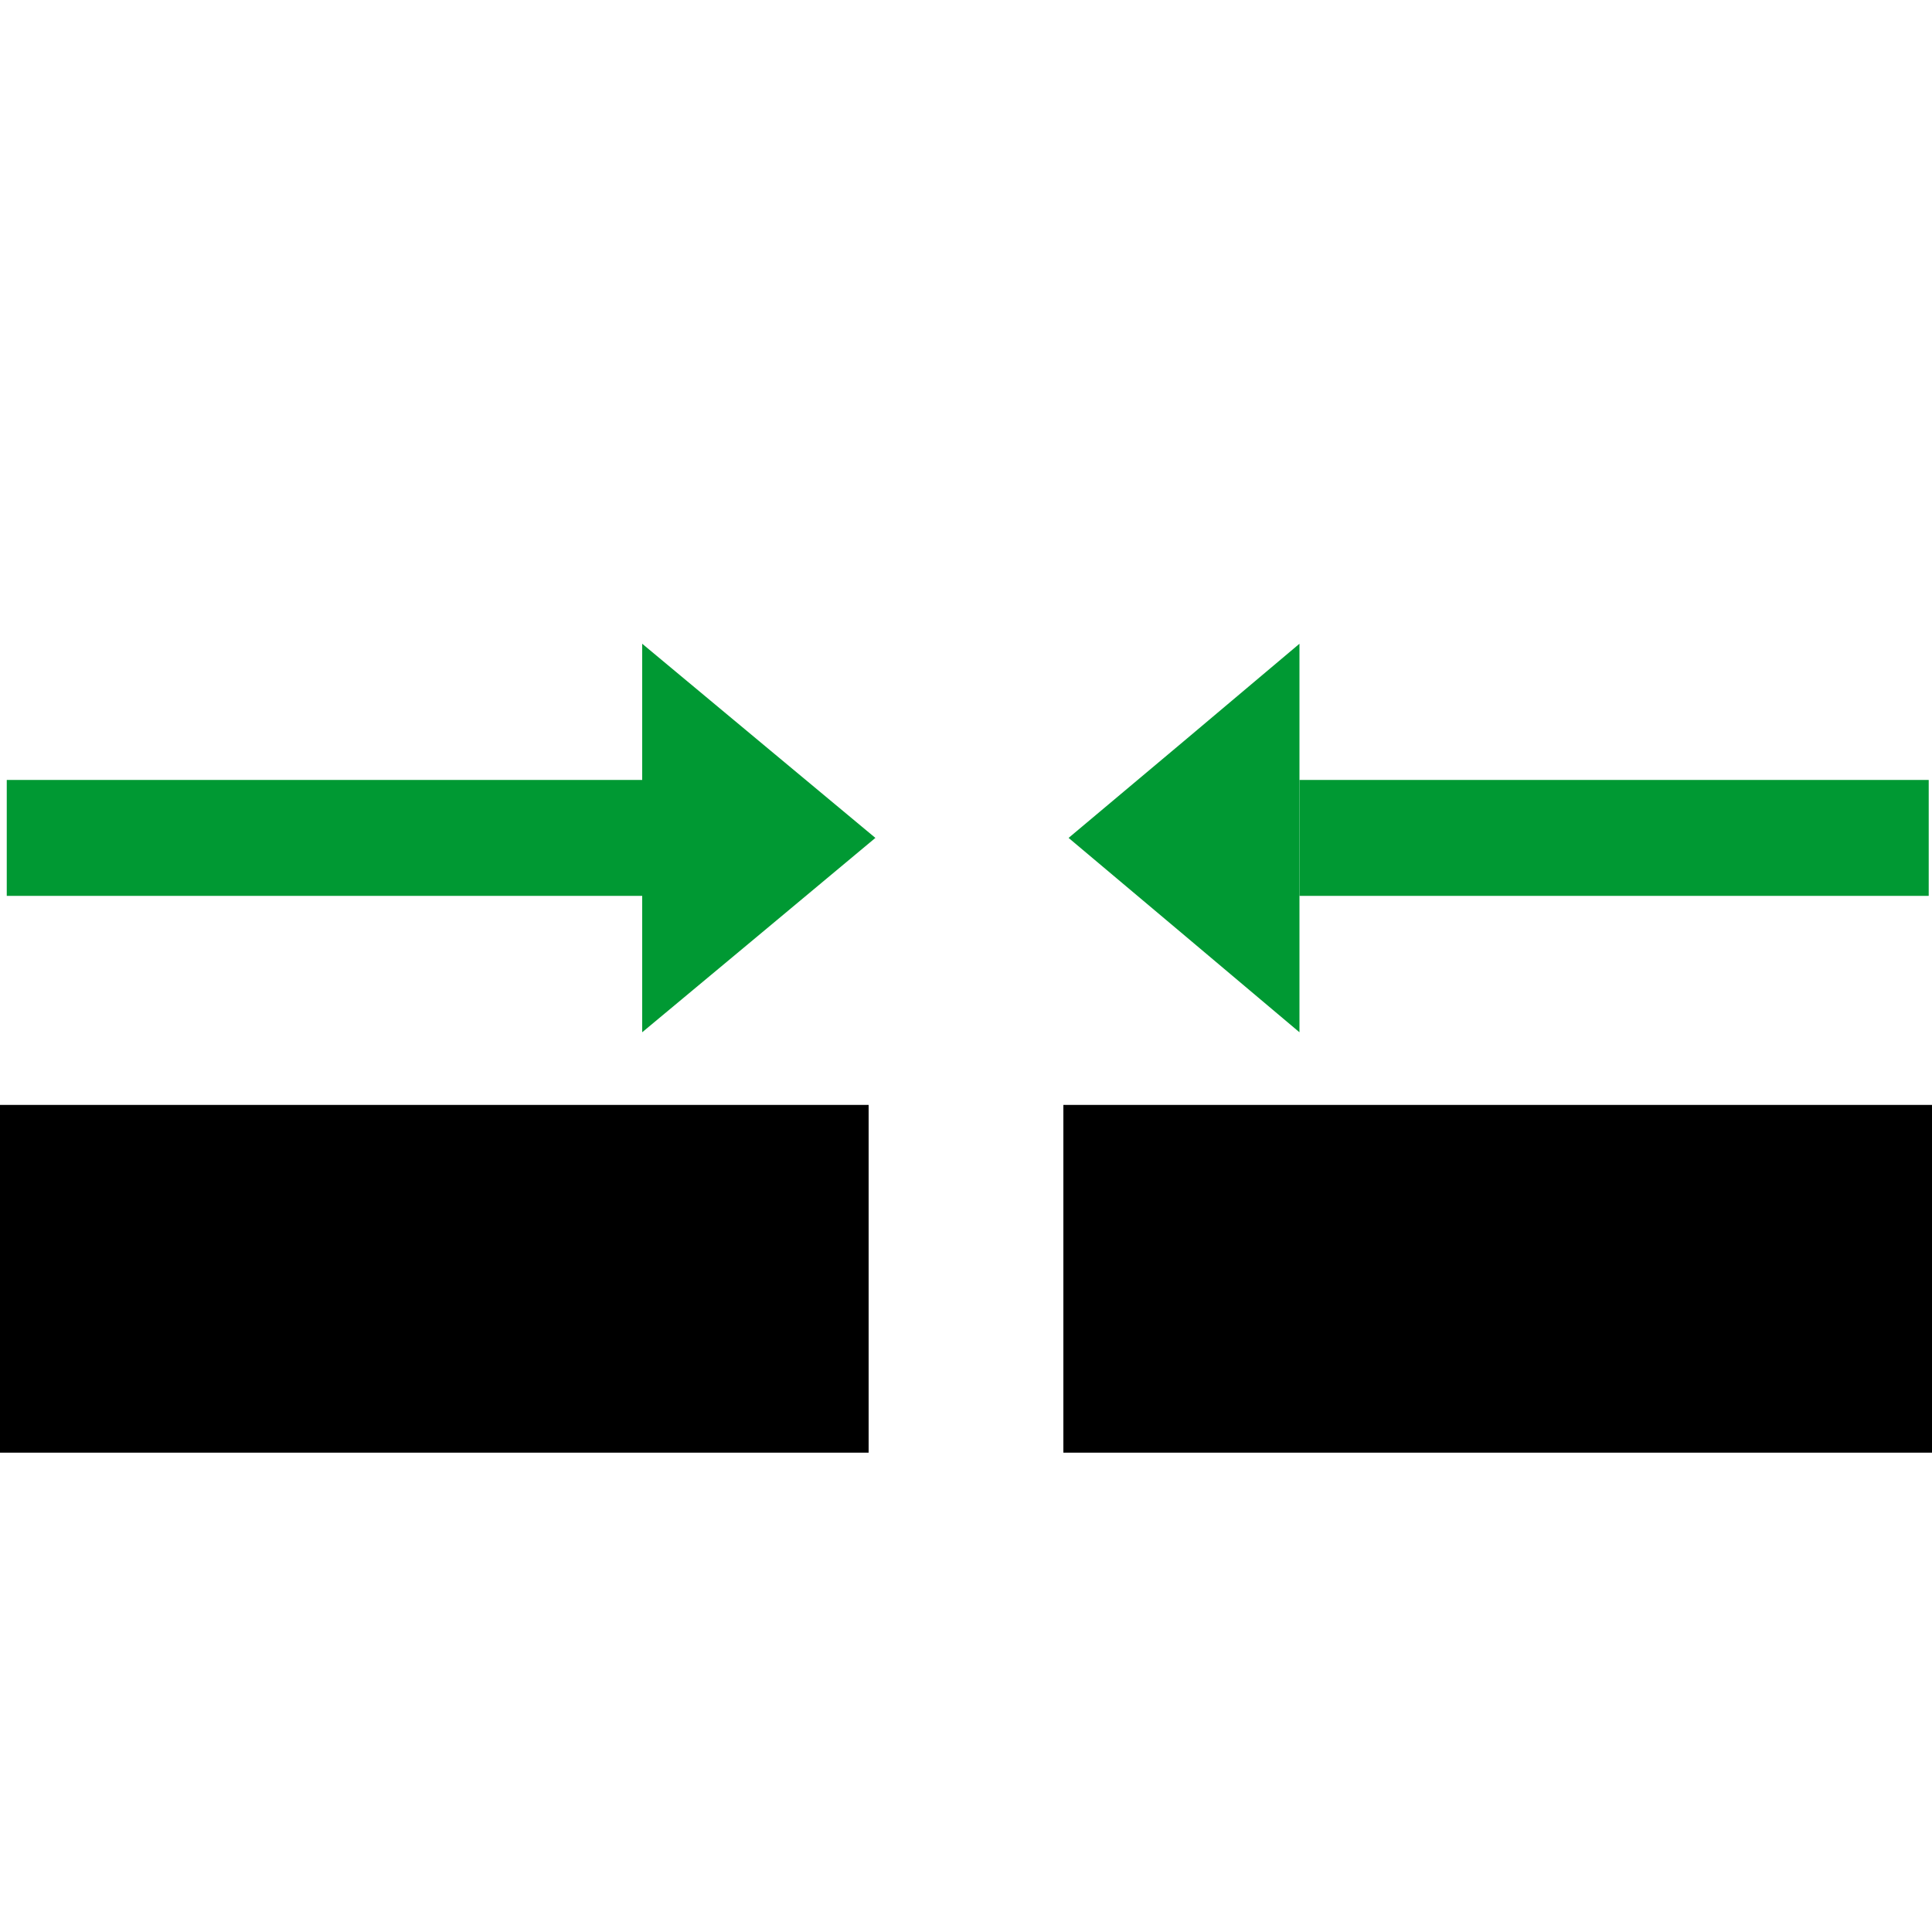
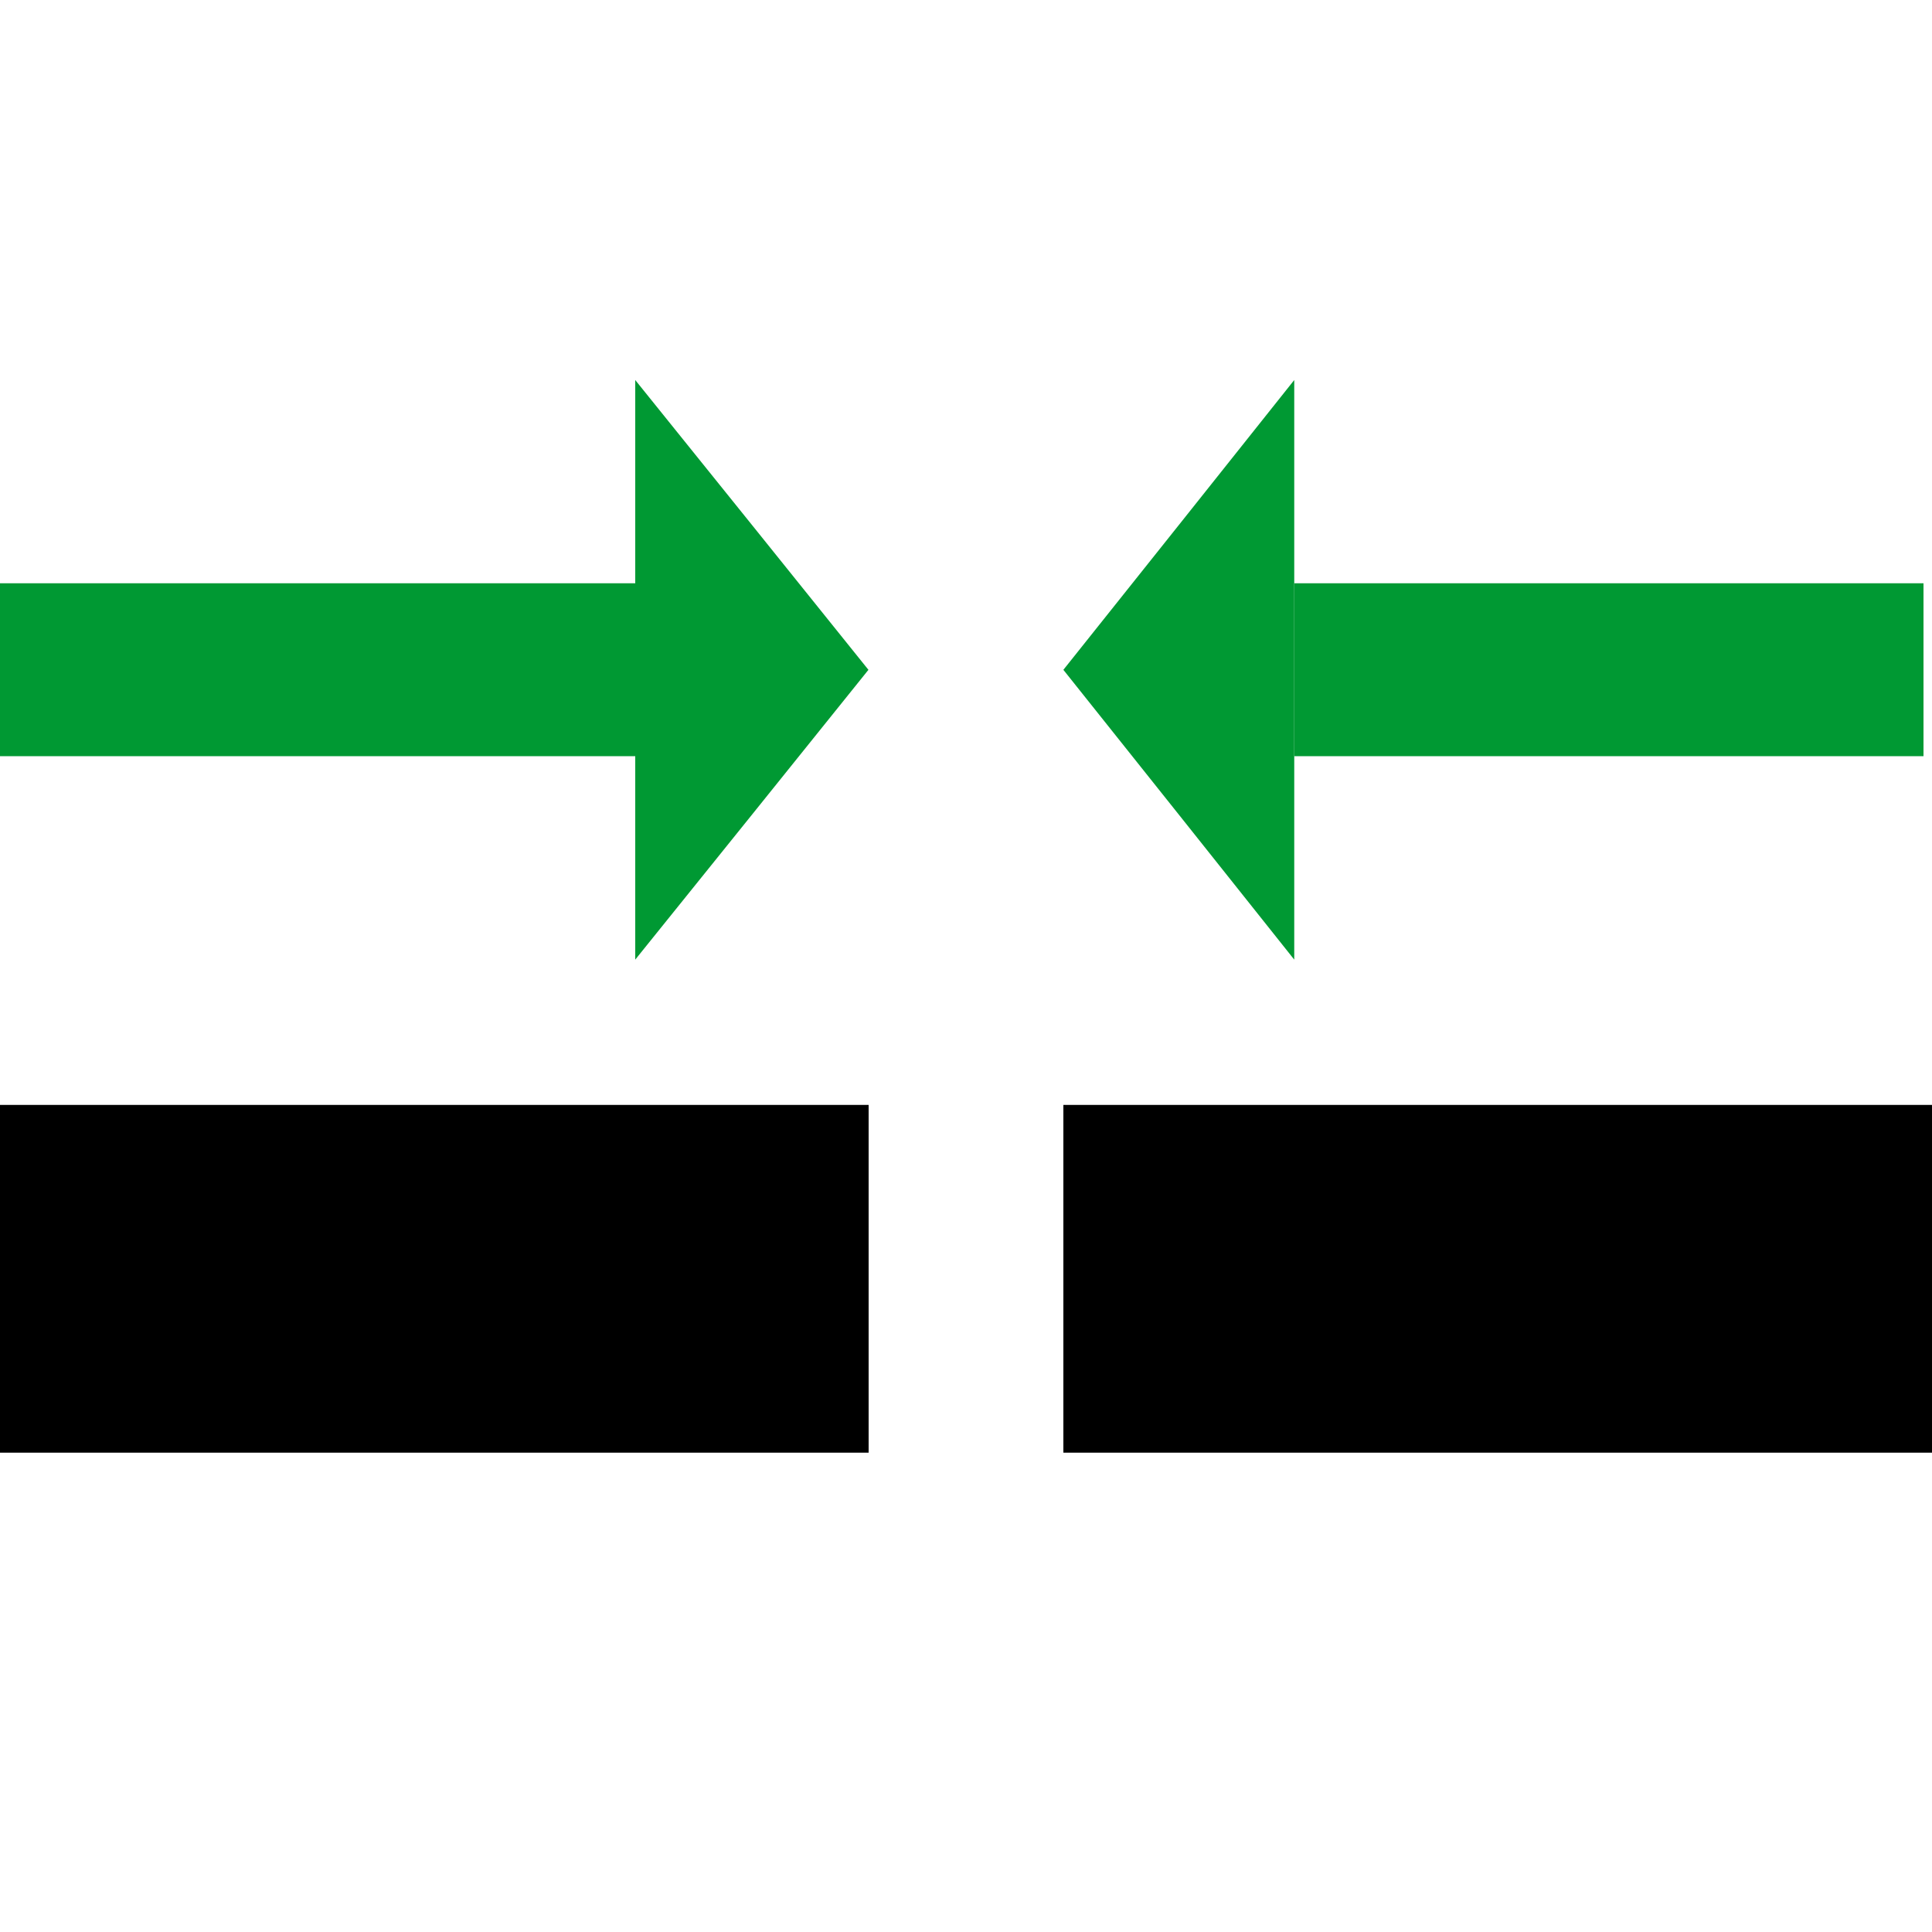
<svg xmlns="http://www.w3.org/2000/svg" xml:space="preserve" width="100mm" height="100mm" version="1.1" style="shape-rendering:geometricPrecision; text-rendering:geometricPrecision; image-rendering:optimizeQuality; fill-rule:evenodd; clip-rule:evenodd" viewBox="0 0 10000 10000">
  <defs>
    <style type="text/css">
   
    .fil0 {fill:black}
    .fil1 {fill:#009933}
   
  </style>
  </defs>
  <g id="Layer_x0020_1">
    <rect class="fil0" x="5504" y="5719" width="4496" height="1800" />
-     <rect class="fil1" x="6726" y="4037" width="3257" height="600" />
-     <polygon class="fil1" points="5531,4337 6129,4840 6726,5343 6726,4337 6726,3332 6129,3835 " />
-     <rect class="fil1" x="35" y="4037" width="3289" height="600" />
-     <polygon class="fil1" points="4531,4337 3928,4840 3324,5343 3324,4337 3324,3332 3928,3835 " />
    <rect class="fil0" y="5719" width="4496" height="1800" />
+     <rect class="fil1" x="6699" y="3019" width="3257" height="895" />
+     <polygon class="fil1" points="5504,3467 6102,4217 6699,4967 6699,3467 6699,1967 6102,2717 " />
+     <rect class="fil1" y="3019" width="3289" height="895" />
+     <polygon class="fil1" points="4495,3467 3892,4217 3288,4967 3288,3467 3288,1967 3892,2717 " />
  </g>
</svg>
